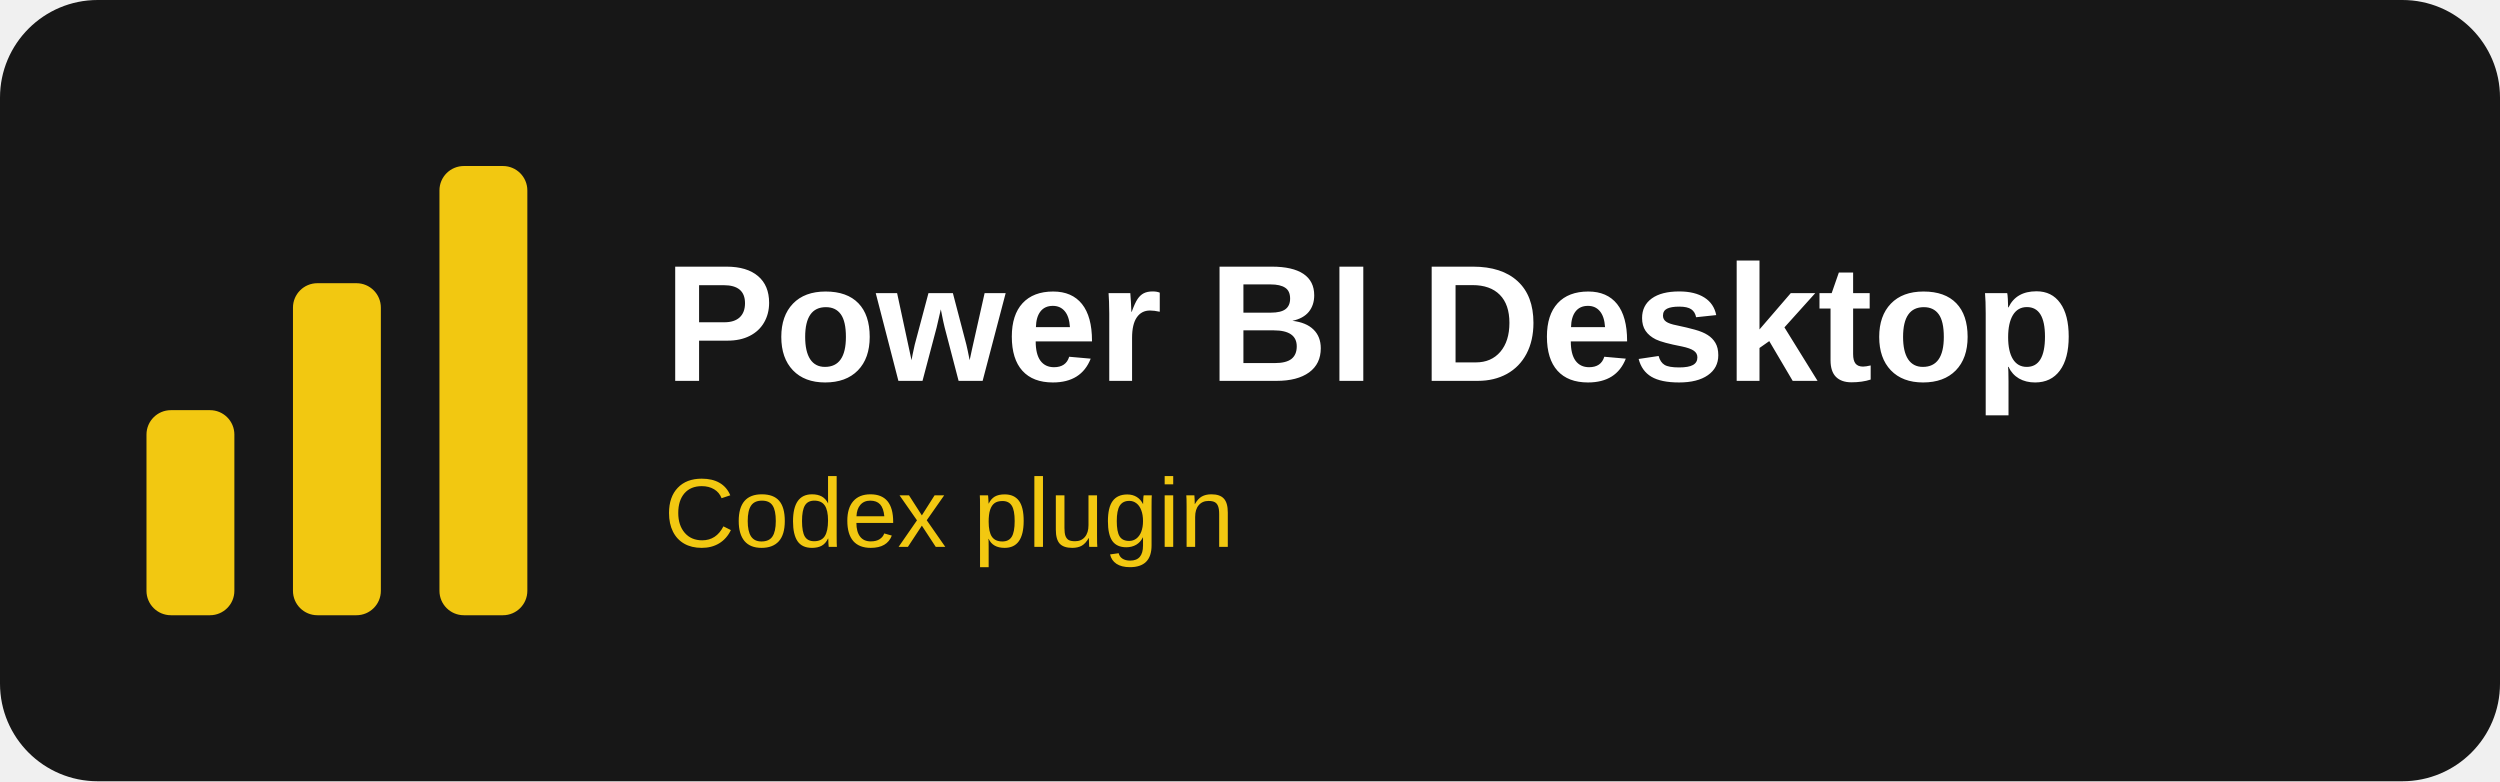
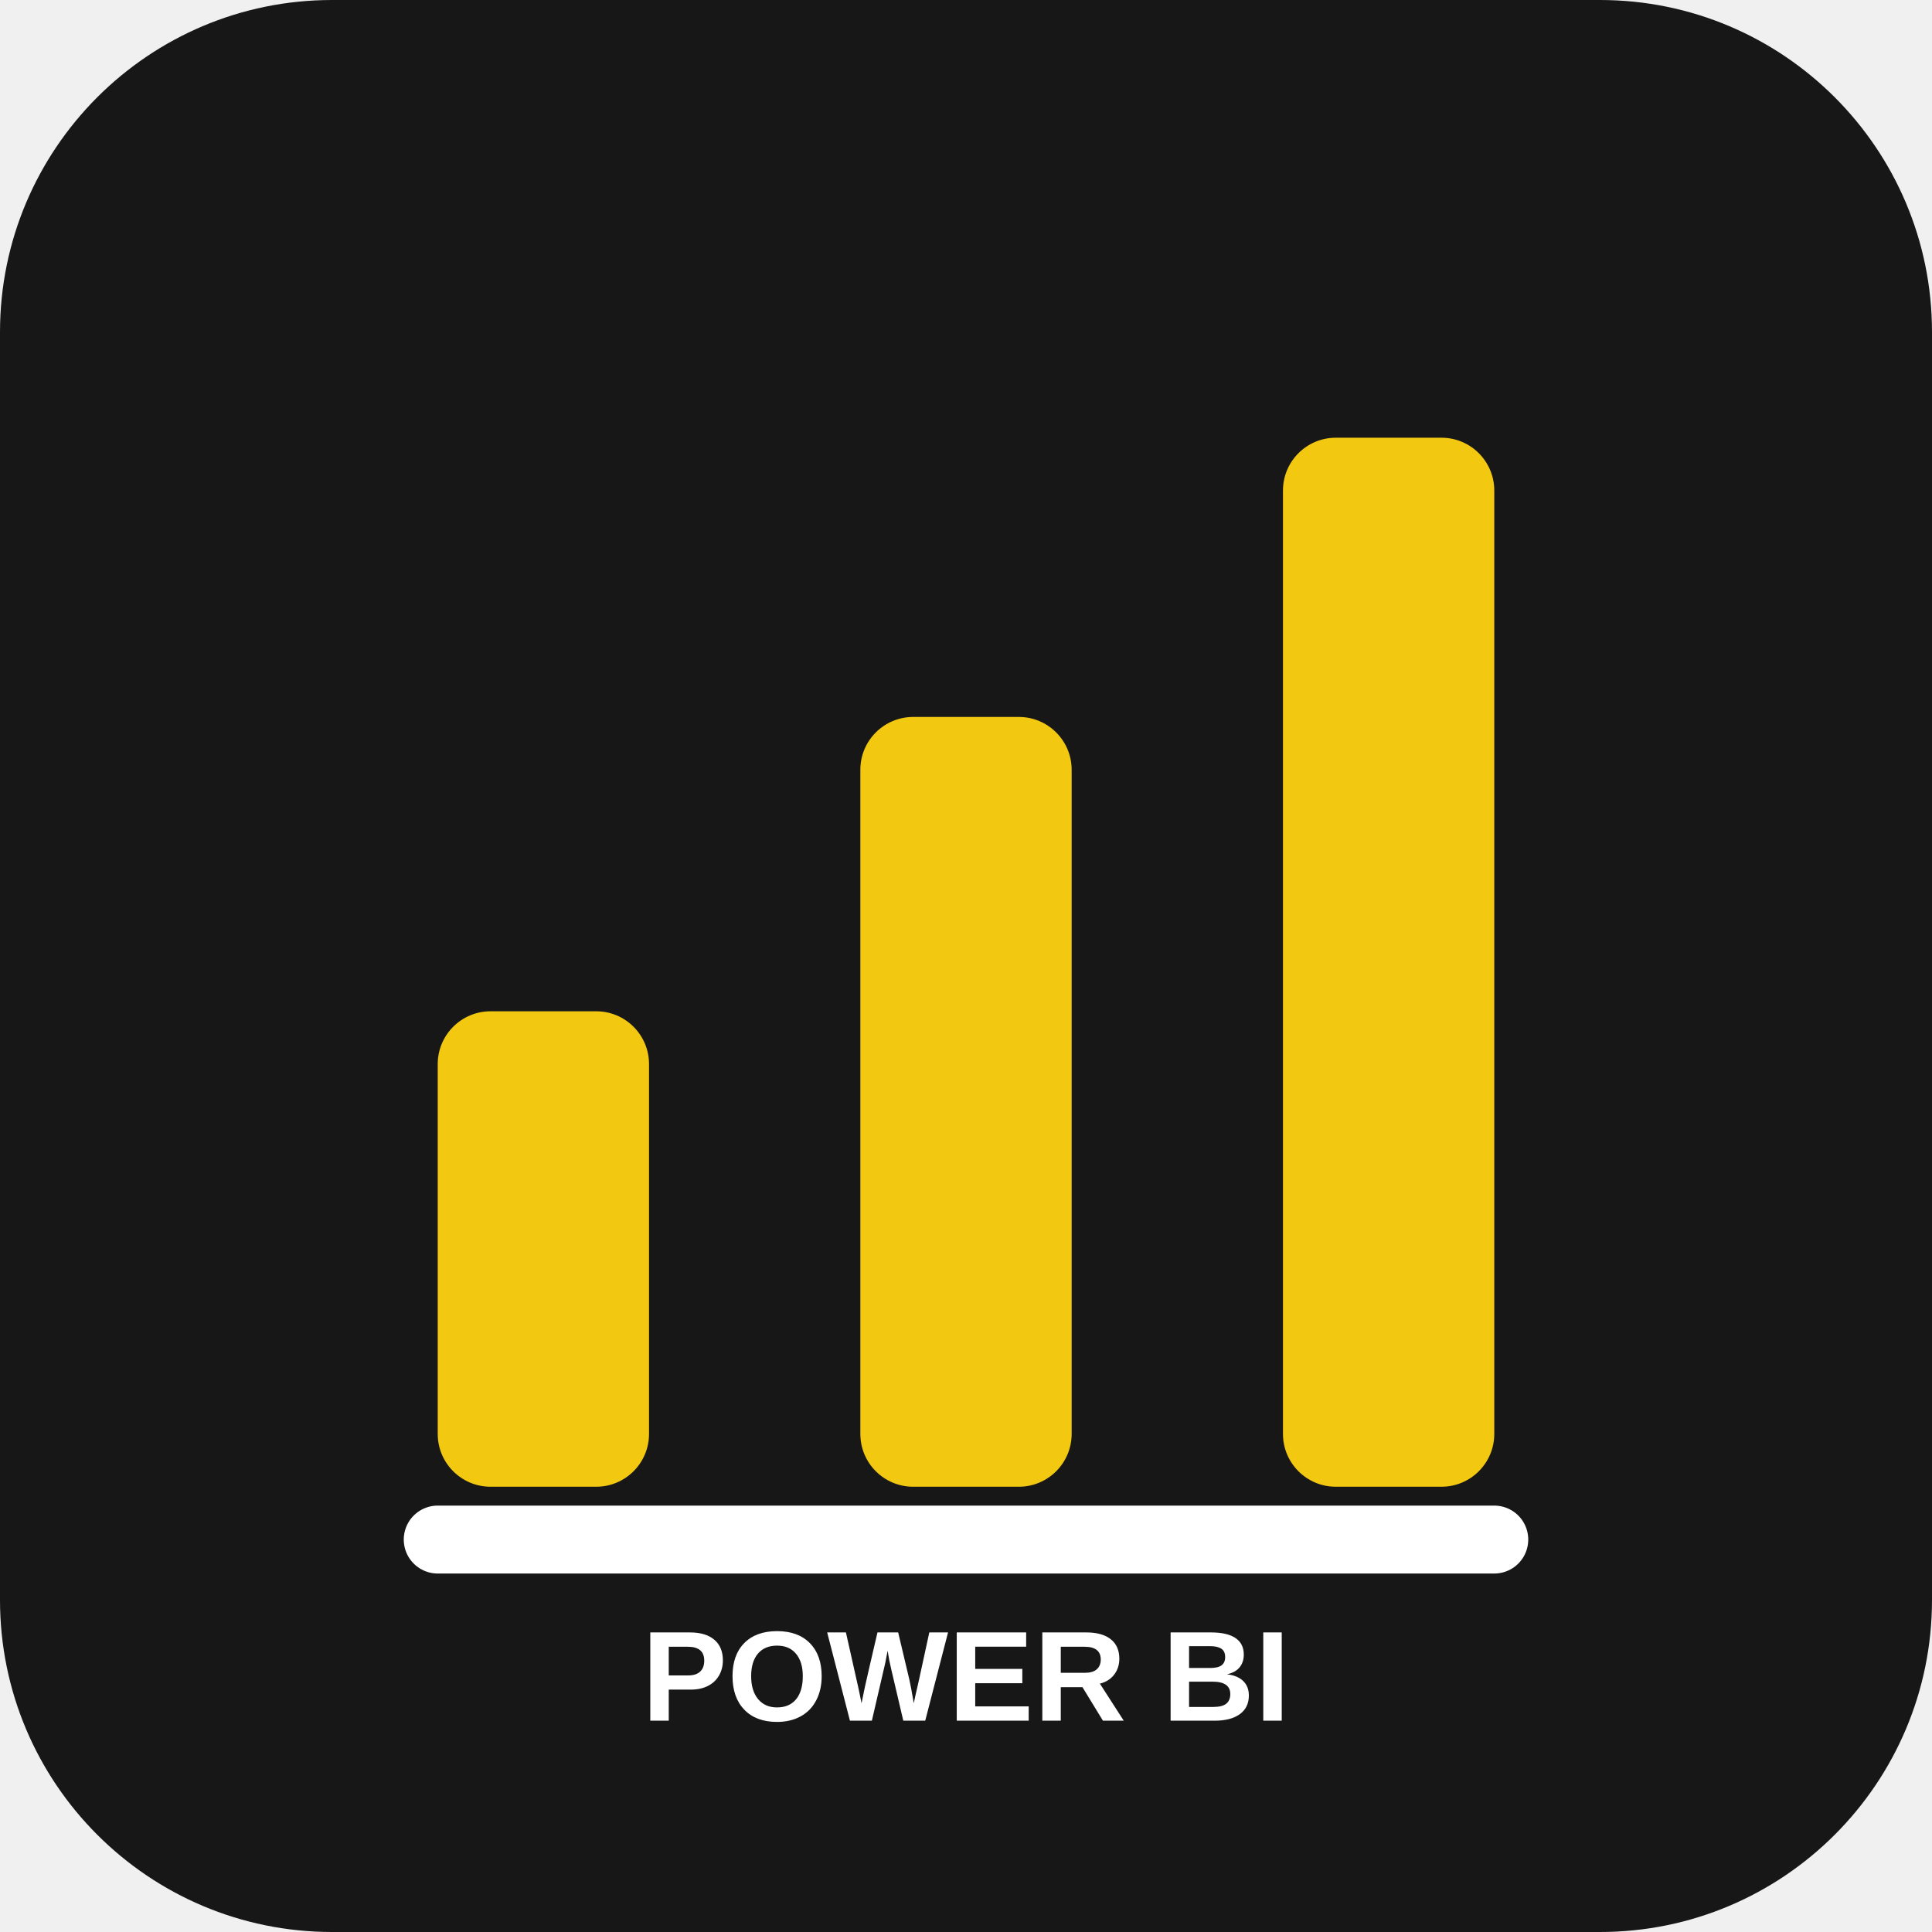
- <svg xmlns="http://www.w3.org/2000/svg" width="512" height="160" viewBox="0 0 512 160" role="img" aria-label="Power BI Desktop plugin logo">
-   <rect width="512" height="160" rx="20" fill="#171717" />
-   <rect x="30" y="84" width="18" height="42" rx="5" fill="#F2C811" />
-   <rect x="60" y="58" width="18" height="68" rx="5" fill="#F2C811" />
-   <rect x="90" y="34" width="18" height="92" rx="5" fill="#F2C811" />
-   <text x="136" y="78" fill="#FFFFFF" font-family="Segoe UI, Arial, sans-serif" font-size="34" font-weight="700">Power BI Desktop</text>
-   <text x="136" y="112" fill="#F2C811" font-family="Segoe UI, Arial, sans-serif" font-size="20">Codex plugin</text>
+ <svg xmlns="http://www.w3.org/2000/svg" width="512" height="512" viewBox="0 0 512 512" role="img" aria-label="Power BI Desktop plugin logo">
+   <rect width="512" height="512" rx="88" fill="#171717" />
+   <rect x="116" y="268" width="56" height="126" rx="14" fill="#F2C811" />
+   <rect x="228" y="190" width="56" height="204" rx="14" fill="#F2C811" />
+   <rect x="340" y="116" width="56" height="278" rx="14" fill="#F2C811" />
+   <path d="M116 408h280" stroke="#FFFFFF" stroke-width="18" stroke-linecap="round" />
+   <text x="256" y="456" text-anchor="middle" fill="#FFFFFF" font-family="Segoe UI, Arial, sans-serif" font-size="34" font-weight="700">POWER BI</text>
</svg>
